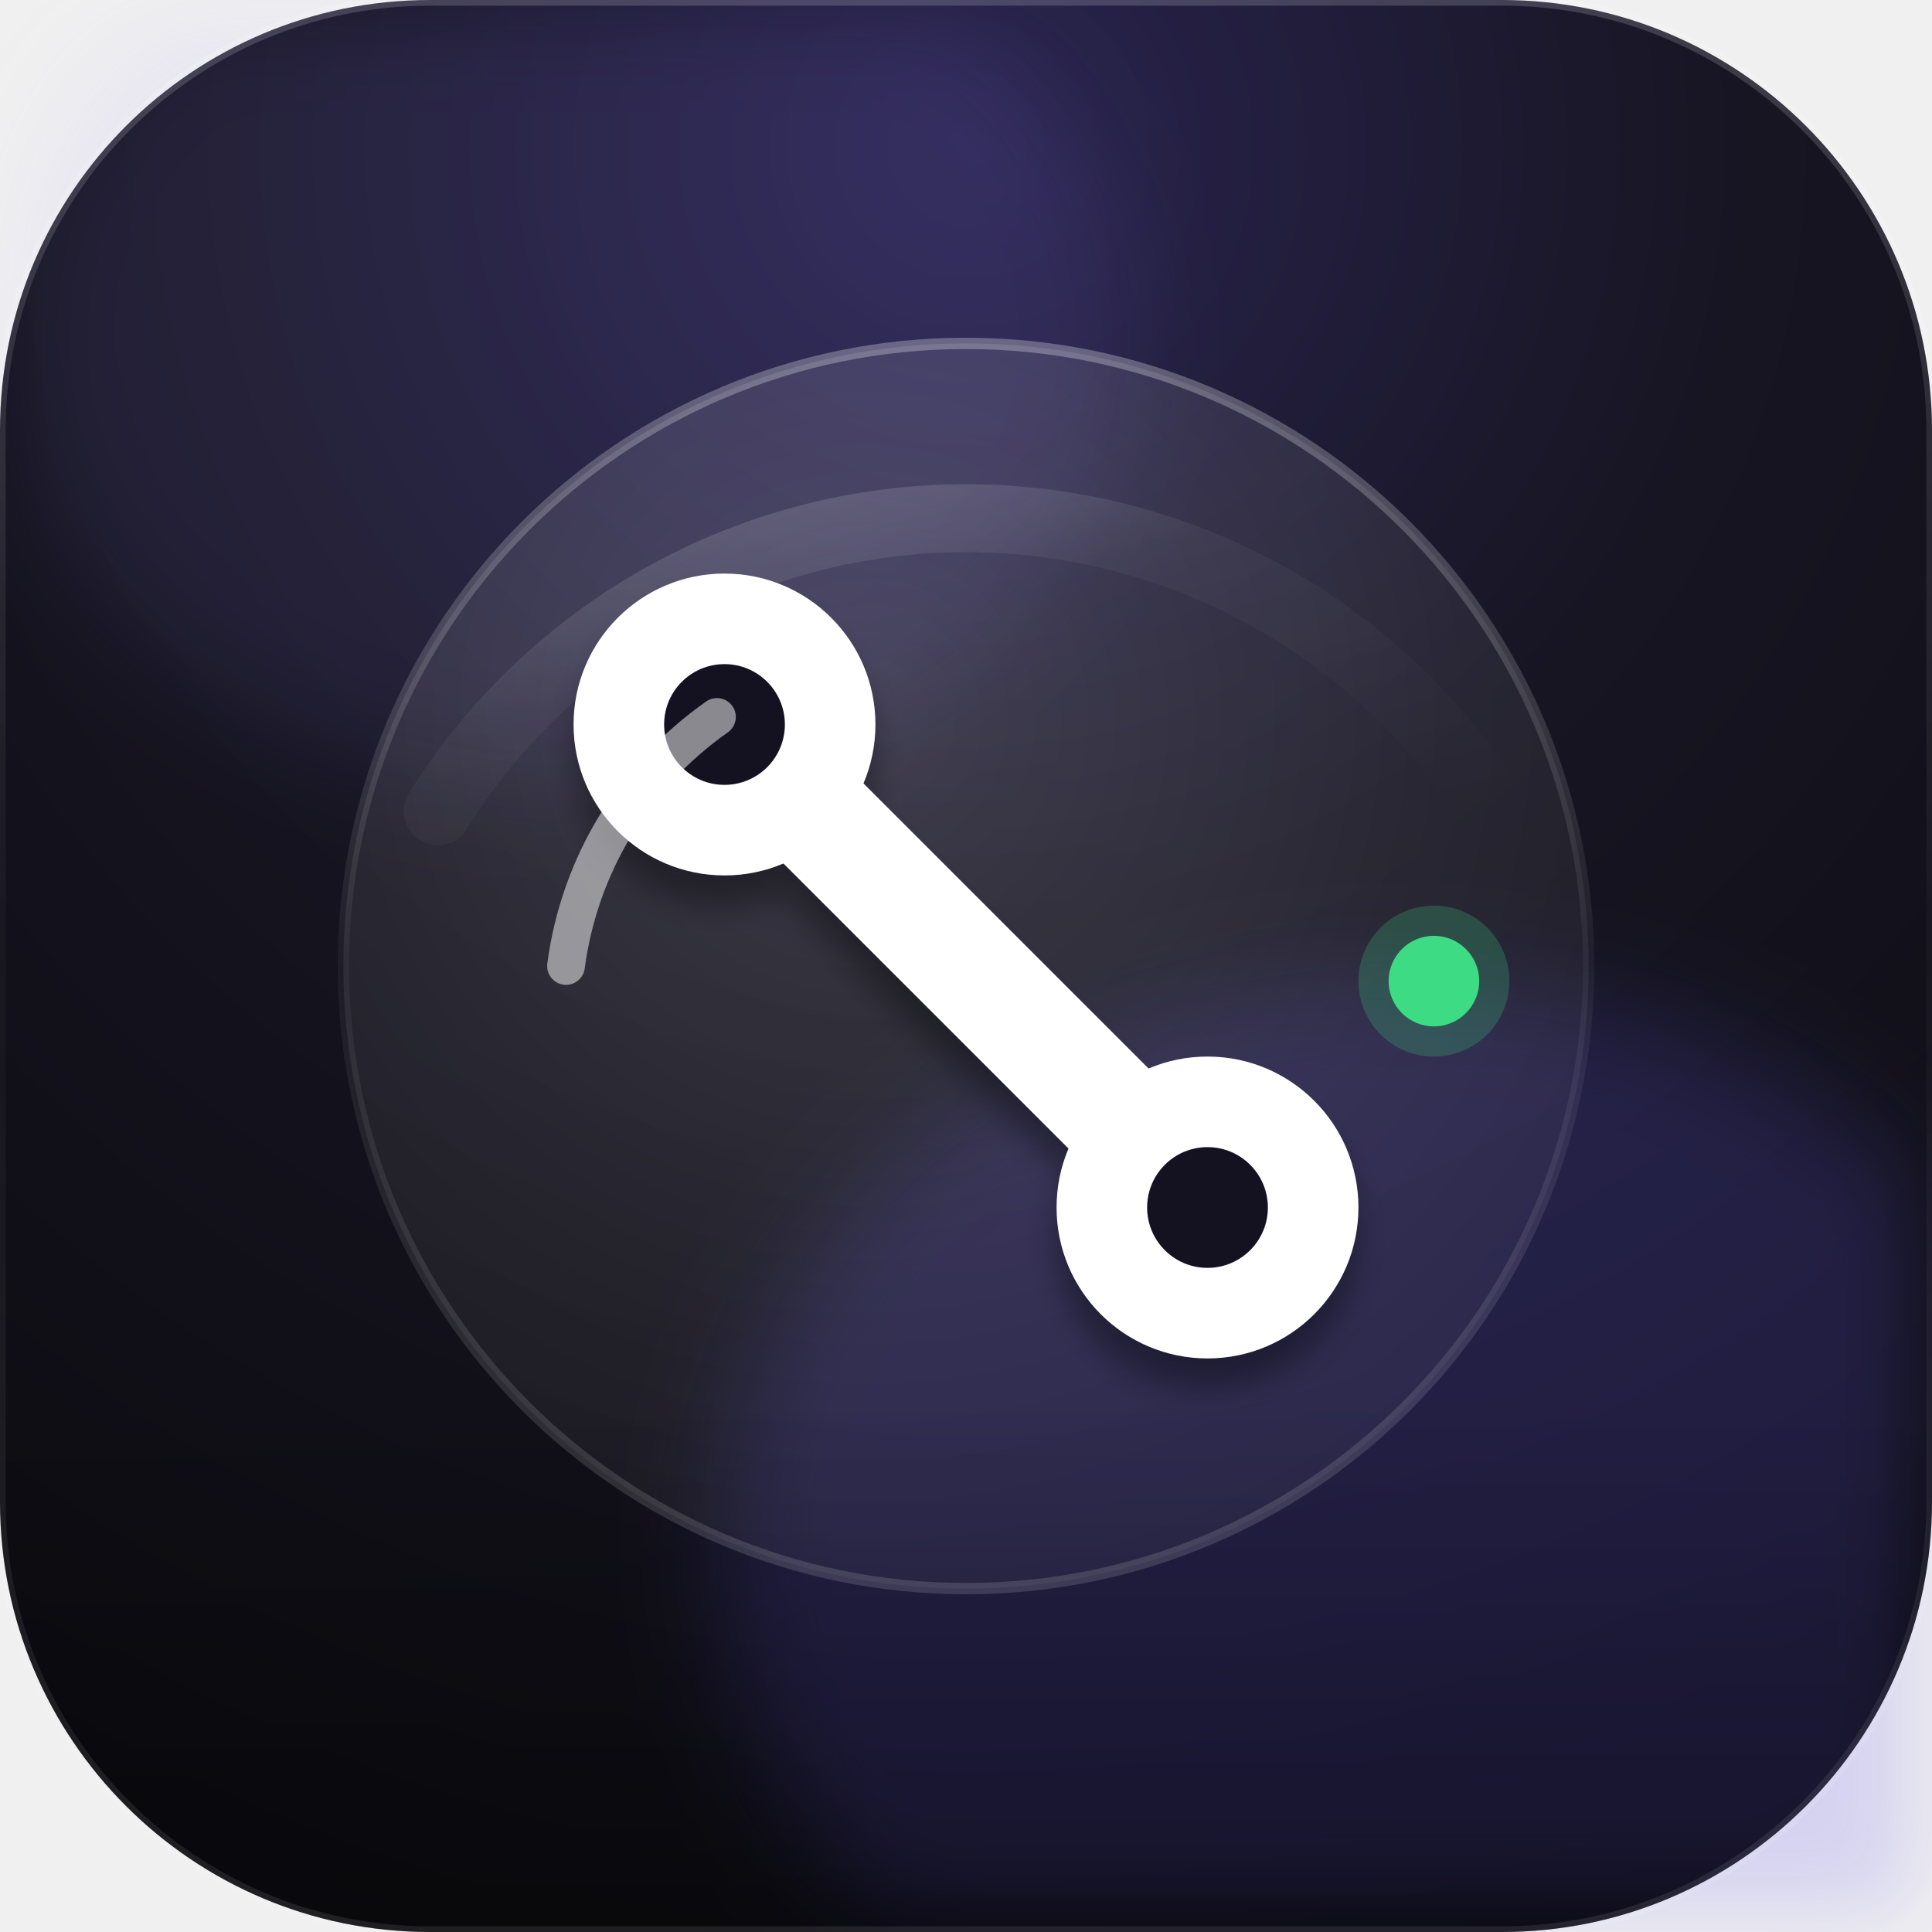
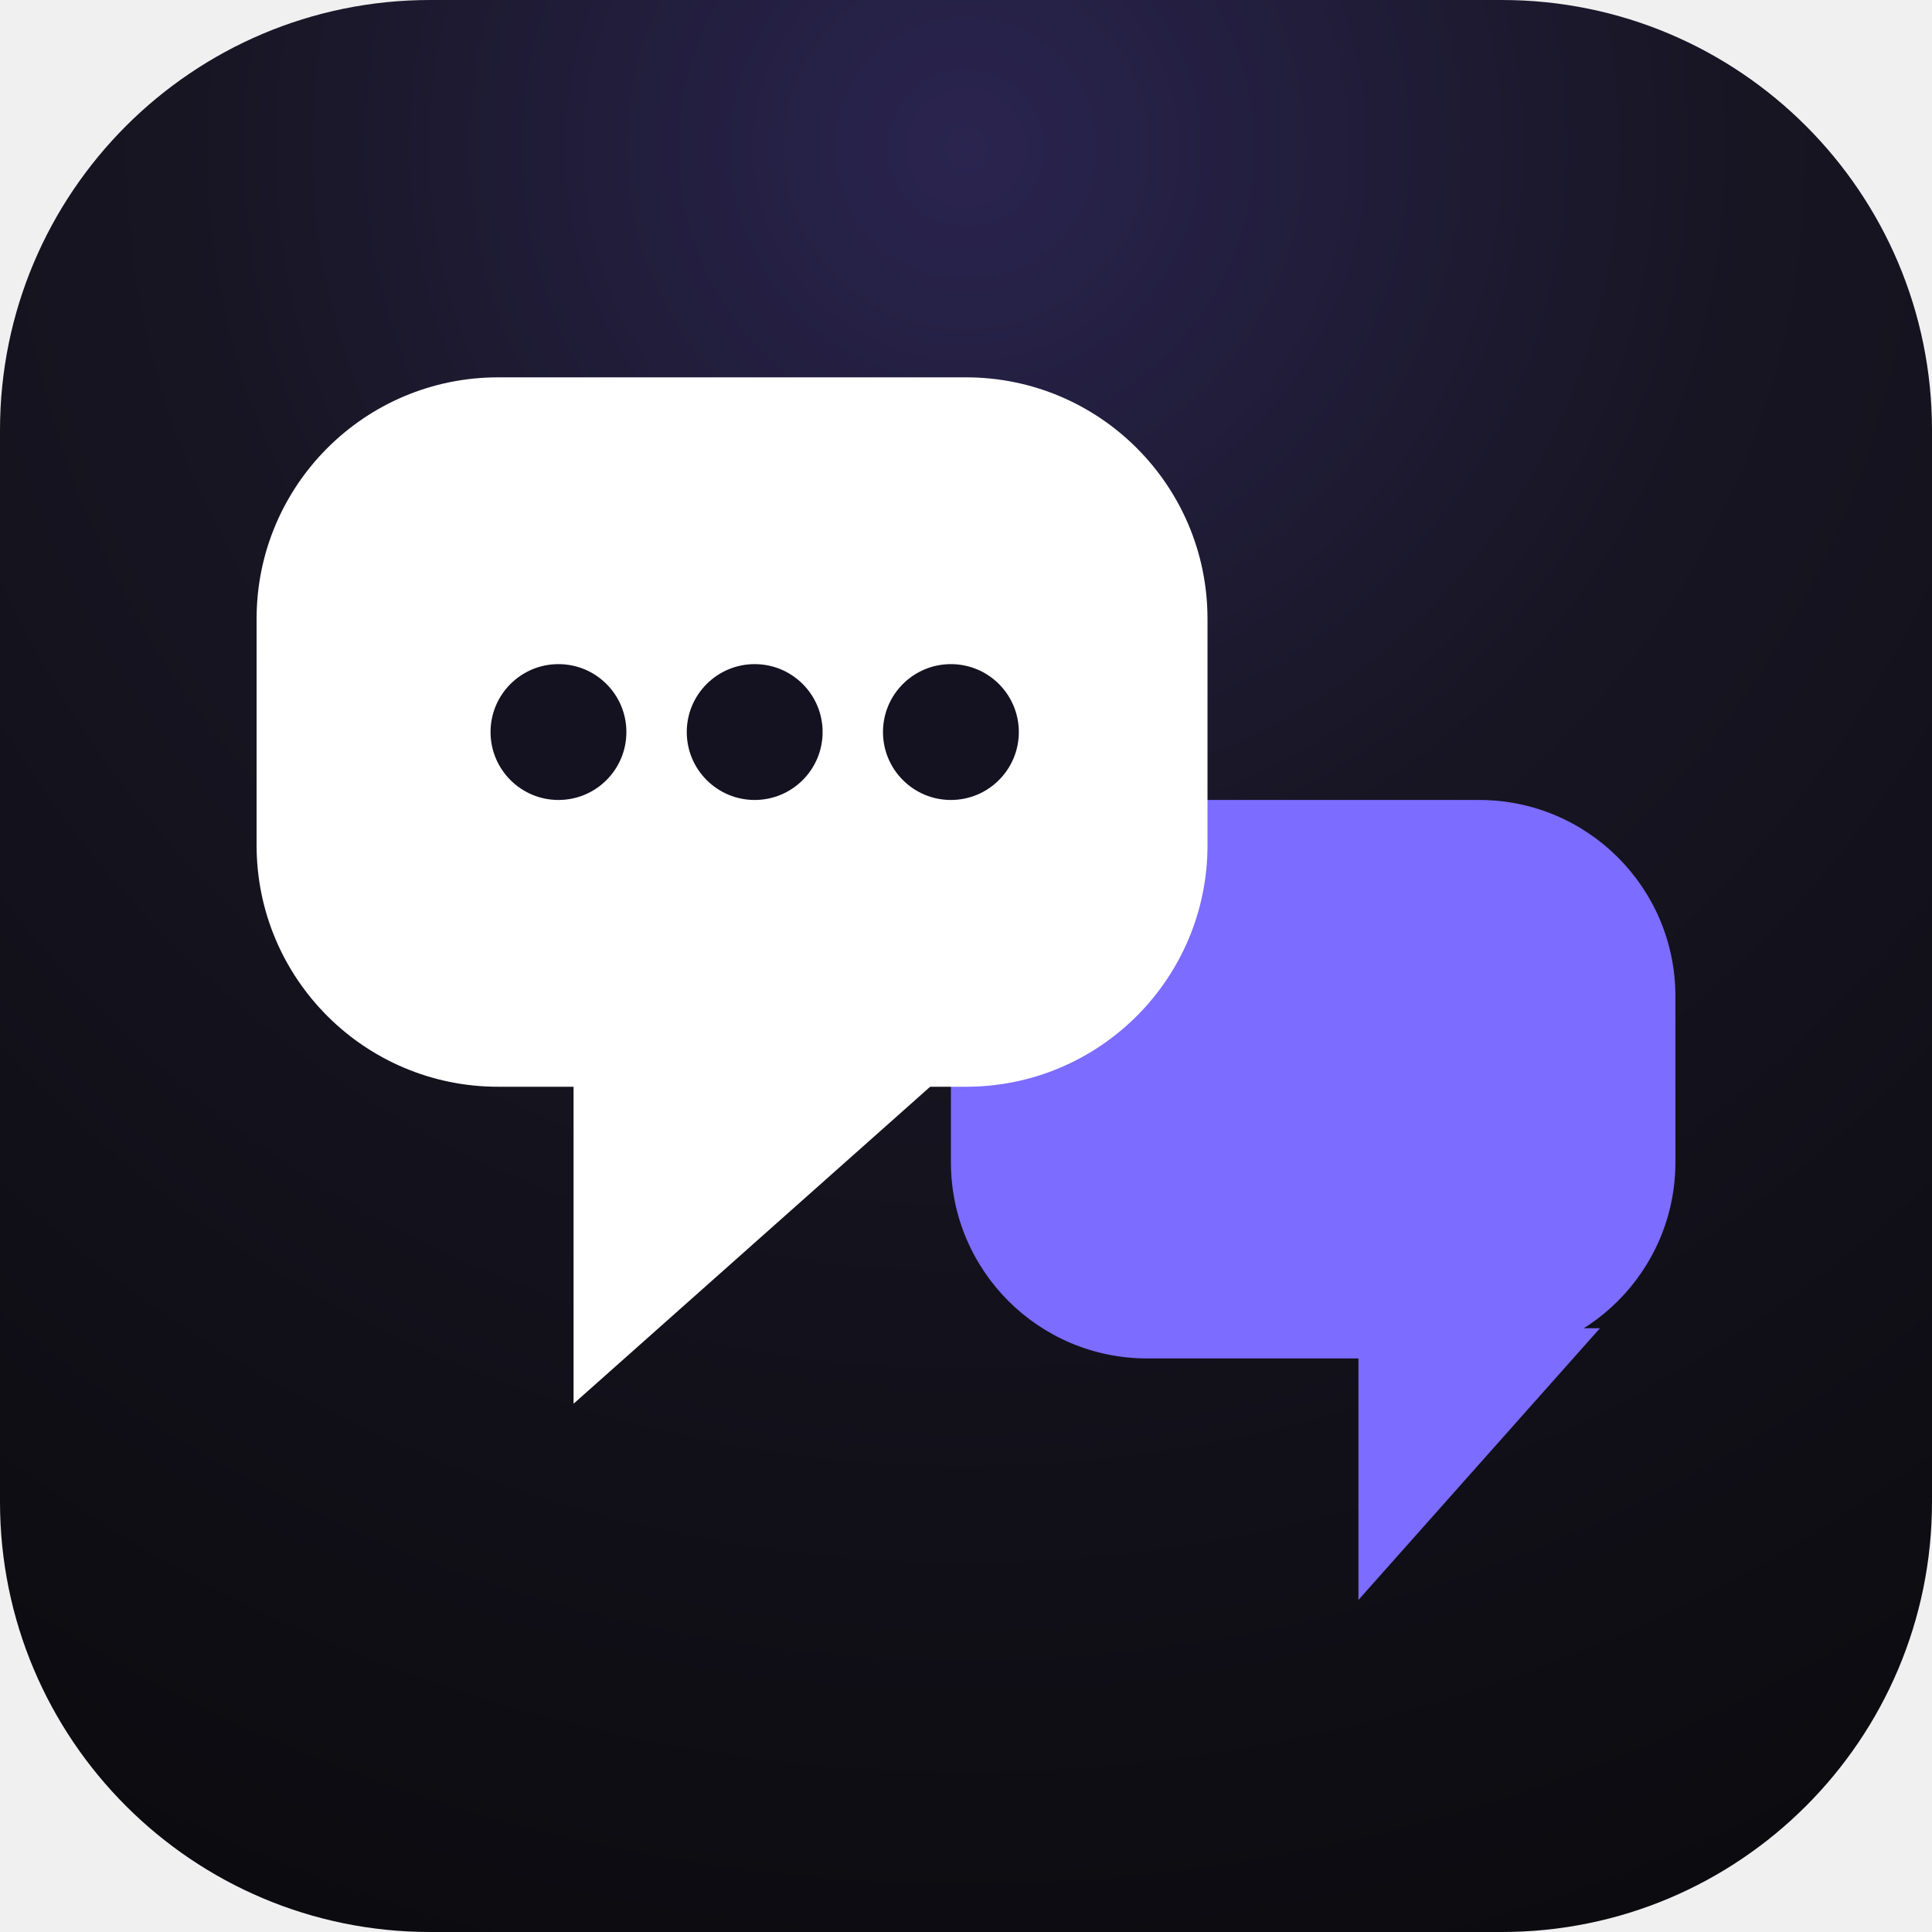
<svg xmlns="http://www.w3.org/2000/svg" viewBox="0 0 256 256" width="256" height="256" role="img" aria-label="Rascals logo">
  <defs>
    <radialGradient id="m-tile" cx="0.5" cy="0.08" r="1.15">
      <stop offset="0" stop-color="#2a2450" />
      <stop offset="0.35" stop-color="#171522" />
      <stop offset="1" stop-color="#08080a" />
    </radialGradient>
-     <radialGradient id="m-lens" cx="0.42" cy="0.3" r="0.9">
-       <stop offset="0" stop-color="#ffffff" stop-opacity="0.16" />
-       <stop offset="0.55" stop-color="#ffffff" stop-opacity="0.07" />
-       <stop offset="1" stop-color="#ffffff" stop-opacity="0.02" />
-     </radialGradient>
-     <linearGradient id="m-spec" x1="0" y1="0" x2="0.9" y2="1">
-       <stop offset="0" stop-color="#ffffff" stop-opacity="0.35" />
-       <stop offset="0.4" stop-color="#ffffff" stop-opacity="0.08" />
-       <stop offset="1" stop-color="#ffffff" stop-opacity="0" />
-     </linearGradient>
-     <linearGradient id="m-edge" x1="0" y1="0" x2="0" y2="1">
-       <stop offset="0" stop-color="#ffffff" stop-opacity="0.28" />
-       <stop offset="0.5" stop-color="#ffffff" stop-opacity="0.04" />
-       <stop offset="1" stop-color="#ffffff" stop-opacity="0.16" />
-     </linearGradient>
-     <linearGradient id="m-bottom" x1="0" y1="0" x2="0" y2="1">
-       <stop offset="0.72" stop-color="#000000" stop-opacity="0" />
-       <stop offset="1" stop-color="#000000" stop-opacity="0.30" />
-     </linearGradient>
-     <filter id="m-soft" x="-40%" y="-40%" width="180%" height="180%">
-       <feGaussianBlur stdDeviation="7" />
-     </filter>
-     <filter id="m-blur" x="-40%" y="-40%" width="180%" height="180%">
-       <feGaussianBlur stdDeviation="2" />
-     </filter>
  </defs>
  <rect width="256" height="256" rx="57" fill="url(#m-tile)" />
-   <ellipse cx="185" cy="205" rx="90" ry="75" fill="#6b5cf0" opacity="0.20" filter="url(#m-soft)" />
-   <ellipse cx="75" cy="45" rx="75" ry="60" fill="#9b8bff" opacity="0.10" filter="url(#m-soft)" />
-   <circle cx="128" cy="128" r="82.5" fill="url(#m-lens)" />
-   <circle cx="128" cy="128" r="82.5" fill="none" stroke="url(#m-edge)" stroke-width="1.5" />
-   <path d="M 58 107.5 A 82.5 82.5 0 0 1 198 107.5" fill="none" stroke="url(#m-spec)" stroke-width="9" stroke-linecap="round" opacity="0.55" />
-   <g transform="translate(128,128)">
-     <g filter="url(#m-blur)" opacity="0.35" transform="translate(0,4)">
-       <path d="M-32 -32 L32 32" stroke="#000000" stroke-width="15" stroke-linecap="round" fill="none" />
-       <circle cx="-32" cy="-32" r="20" fill="#000000" />
-       <circle cx="32" cy="32" r="20" fill="#000000" />
-     </g>
-     <path d="M-32 -32 L32 32" stroke="#ffffff" stroke-width="15" stroke-linecap="round" fill="none" />
-     <circle cx="-32" cy="-32" r="20" fill="#ffffff" />
-     <circle cx="32" cy="32" r="20" fill="#ffffff" />
-     <circle cx="-32" cy="-32" r="8" fill="#141221" />
-     <circle cx="32" cy="32" r="8" fill="#141221" />
-     <circle cx="62" cy="2" r="10" fill="#3ddc84" opacity="0.22" />
-     <circle cx="62" cy="2" r="6" fill="#3ddc84" />
-     <path d="M -53 0 A 48 48 0 0 1 -33 -33" fill="none" stroke="#ffffff" stroke-width="5" stroke-linecap="round" opacity="0.5" />
+   <g fill="#7c6cff">
+     <rect x="126" y="106" width="96" height="74" rx="26" />
+     <path d="M180 176 L180 212 L212 176 Z" />
  </g>
-   <rect width="256" height="256" rx="57" fill="url(#m-bottom)" />
-   <rect width="256" height="256" rx="57" fill="none" stroke="url(#m-edge)" stroke-width="1.5" opacity="0.6" />
+   <g fill="#ffffff">
+     <rect x="34" y="50" width="126" height="94" rx="32" />
+     <path d="M76 138 L76 186 L130 138 Z" />
+   </g>
+   <circle cx="74" cy="97" r="9" fill="#141221" />
+   <circle cx="100" cy="97" r="9" fill="#141221" />
+   <circle cx="126" cy="97" r="9" fill="#141221" />
</svg>
